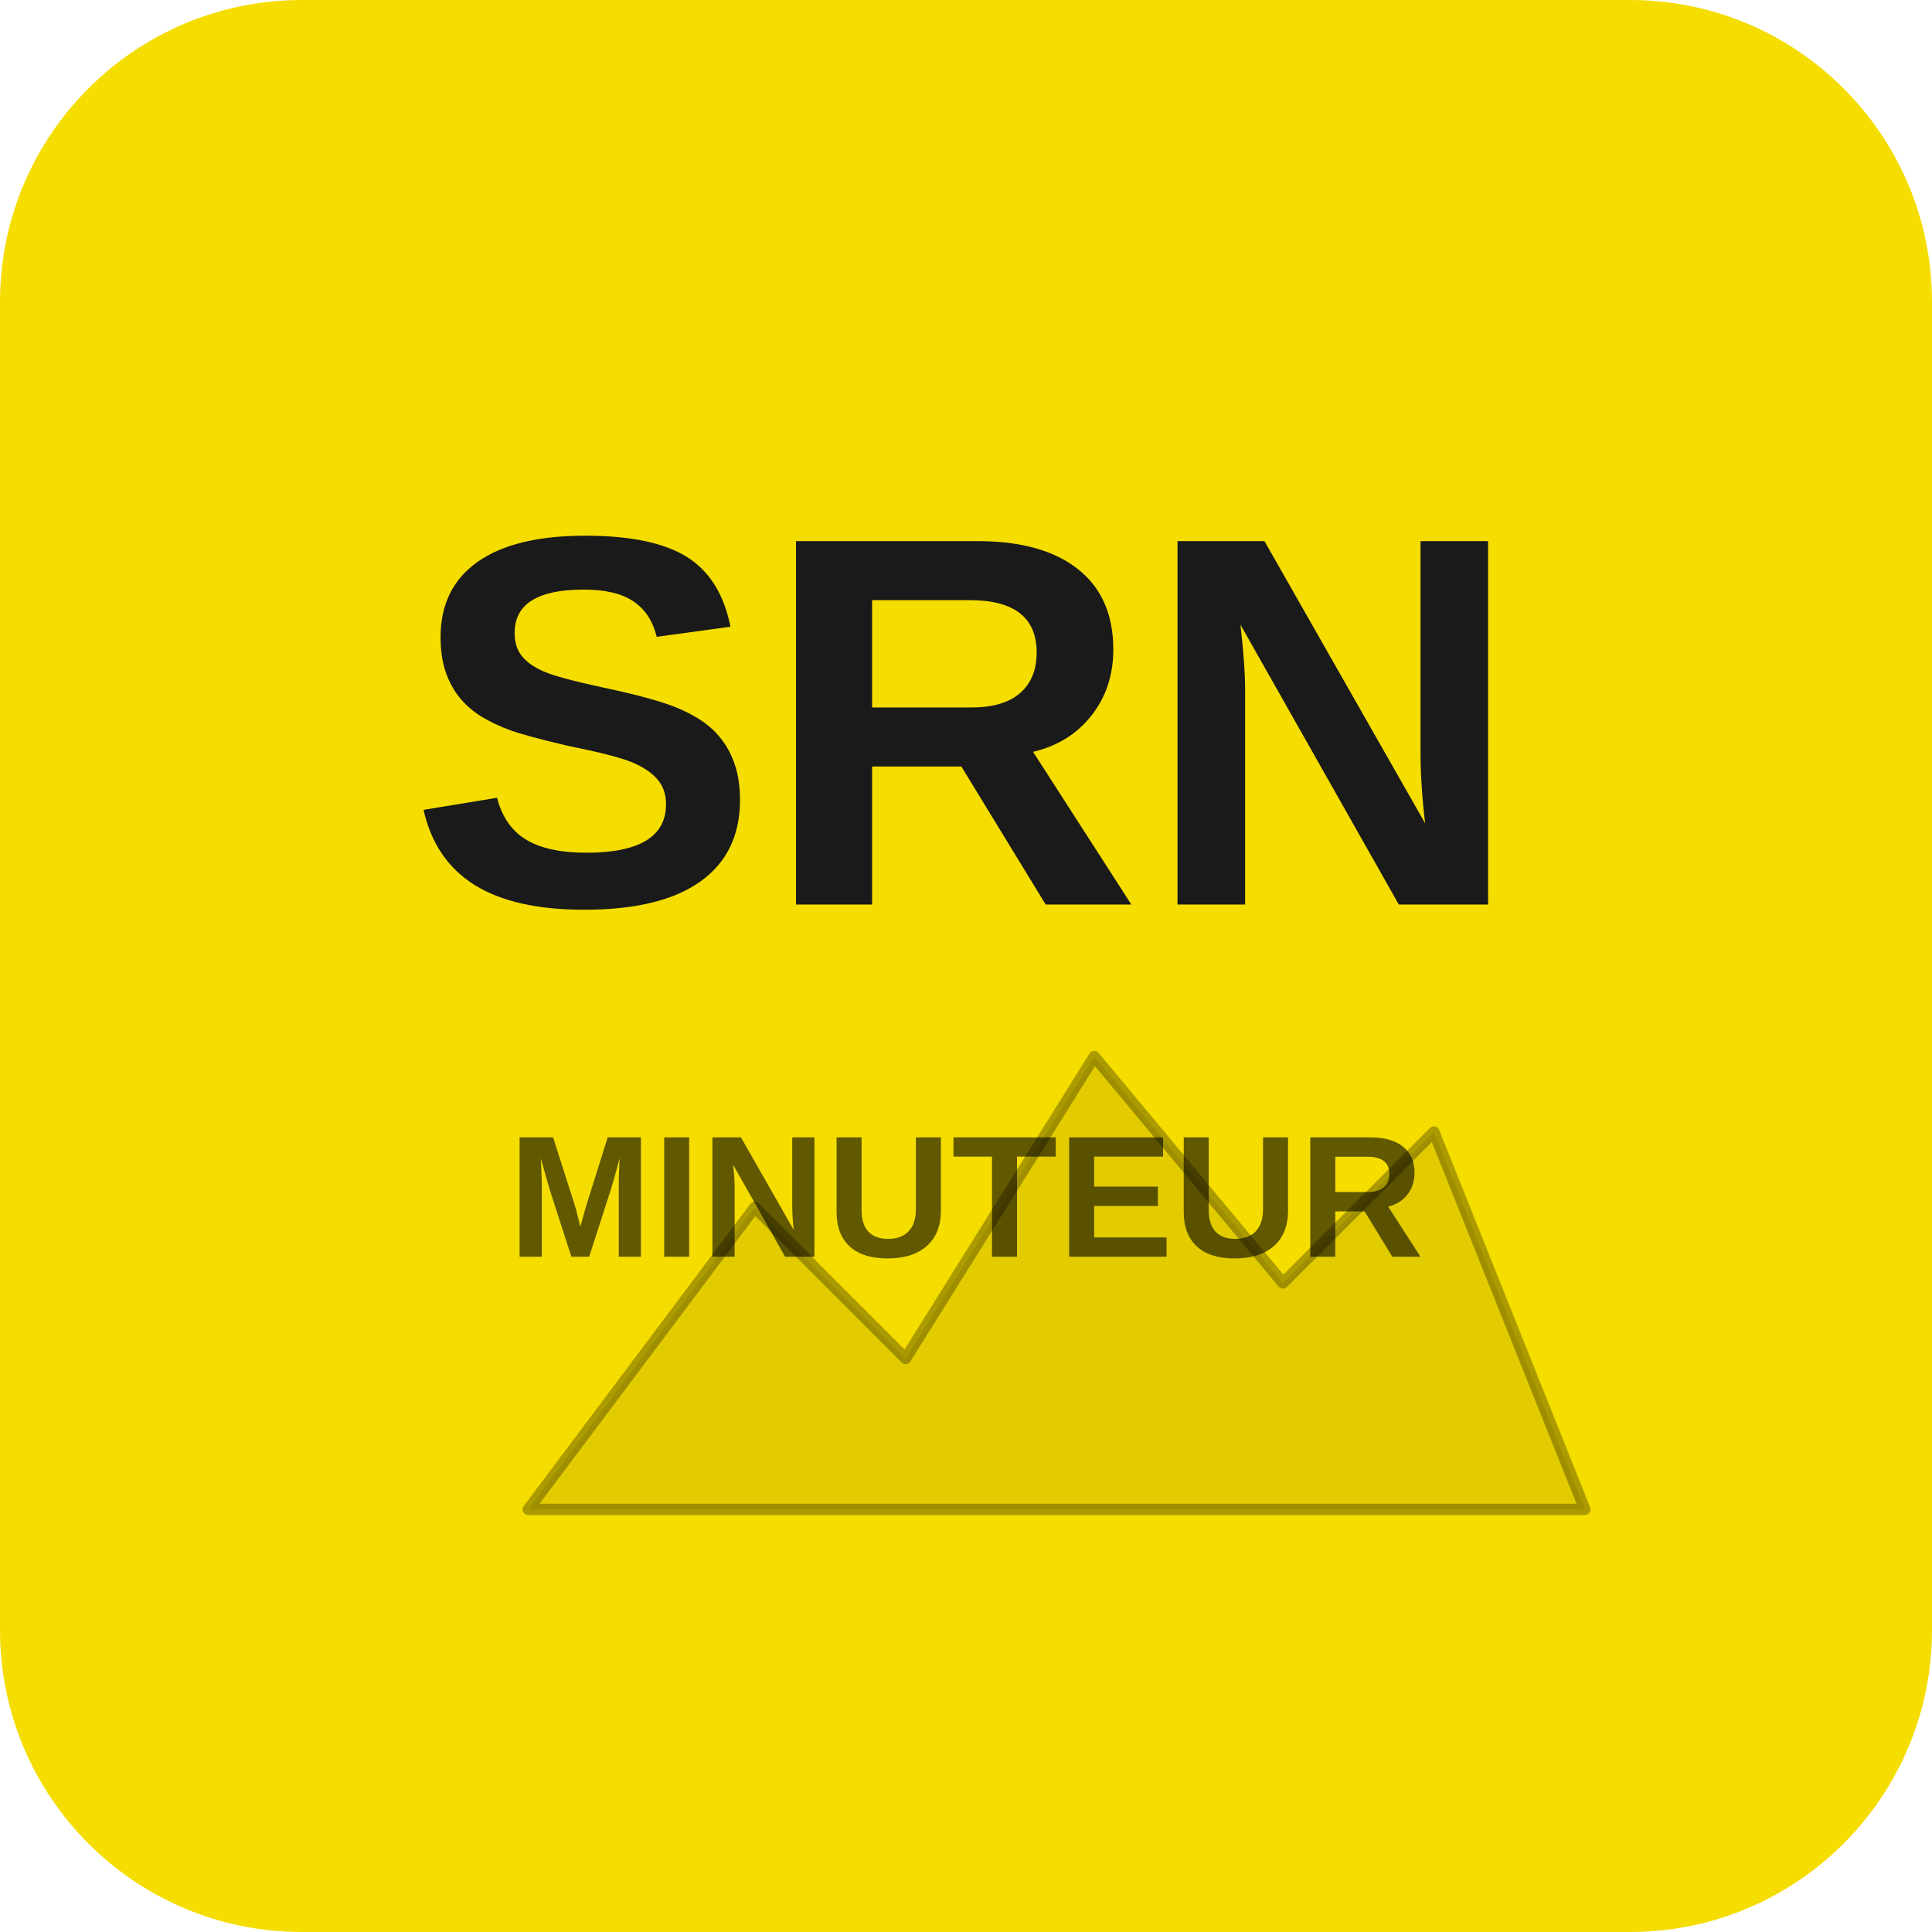
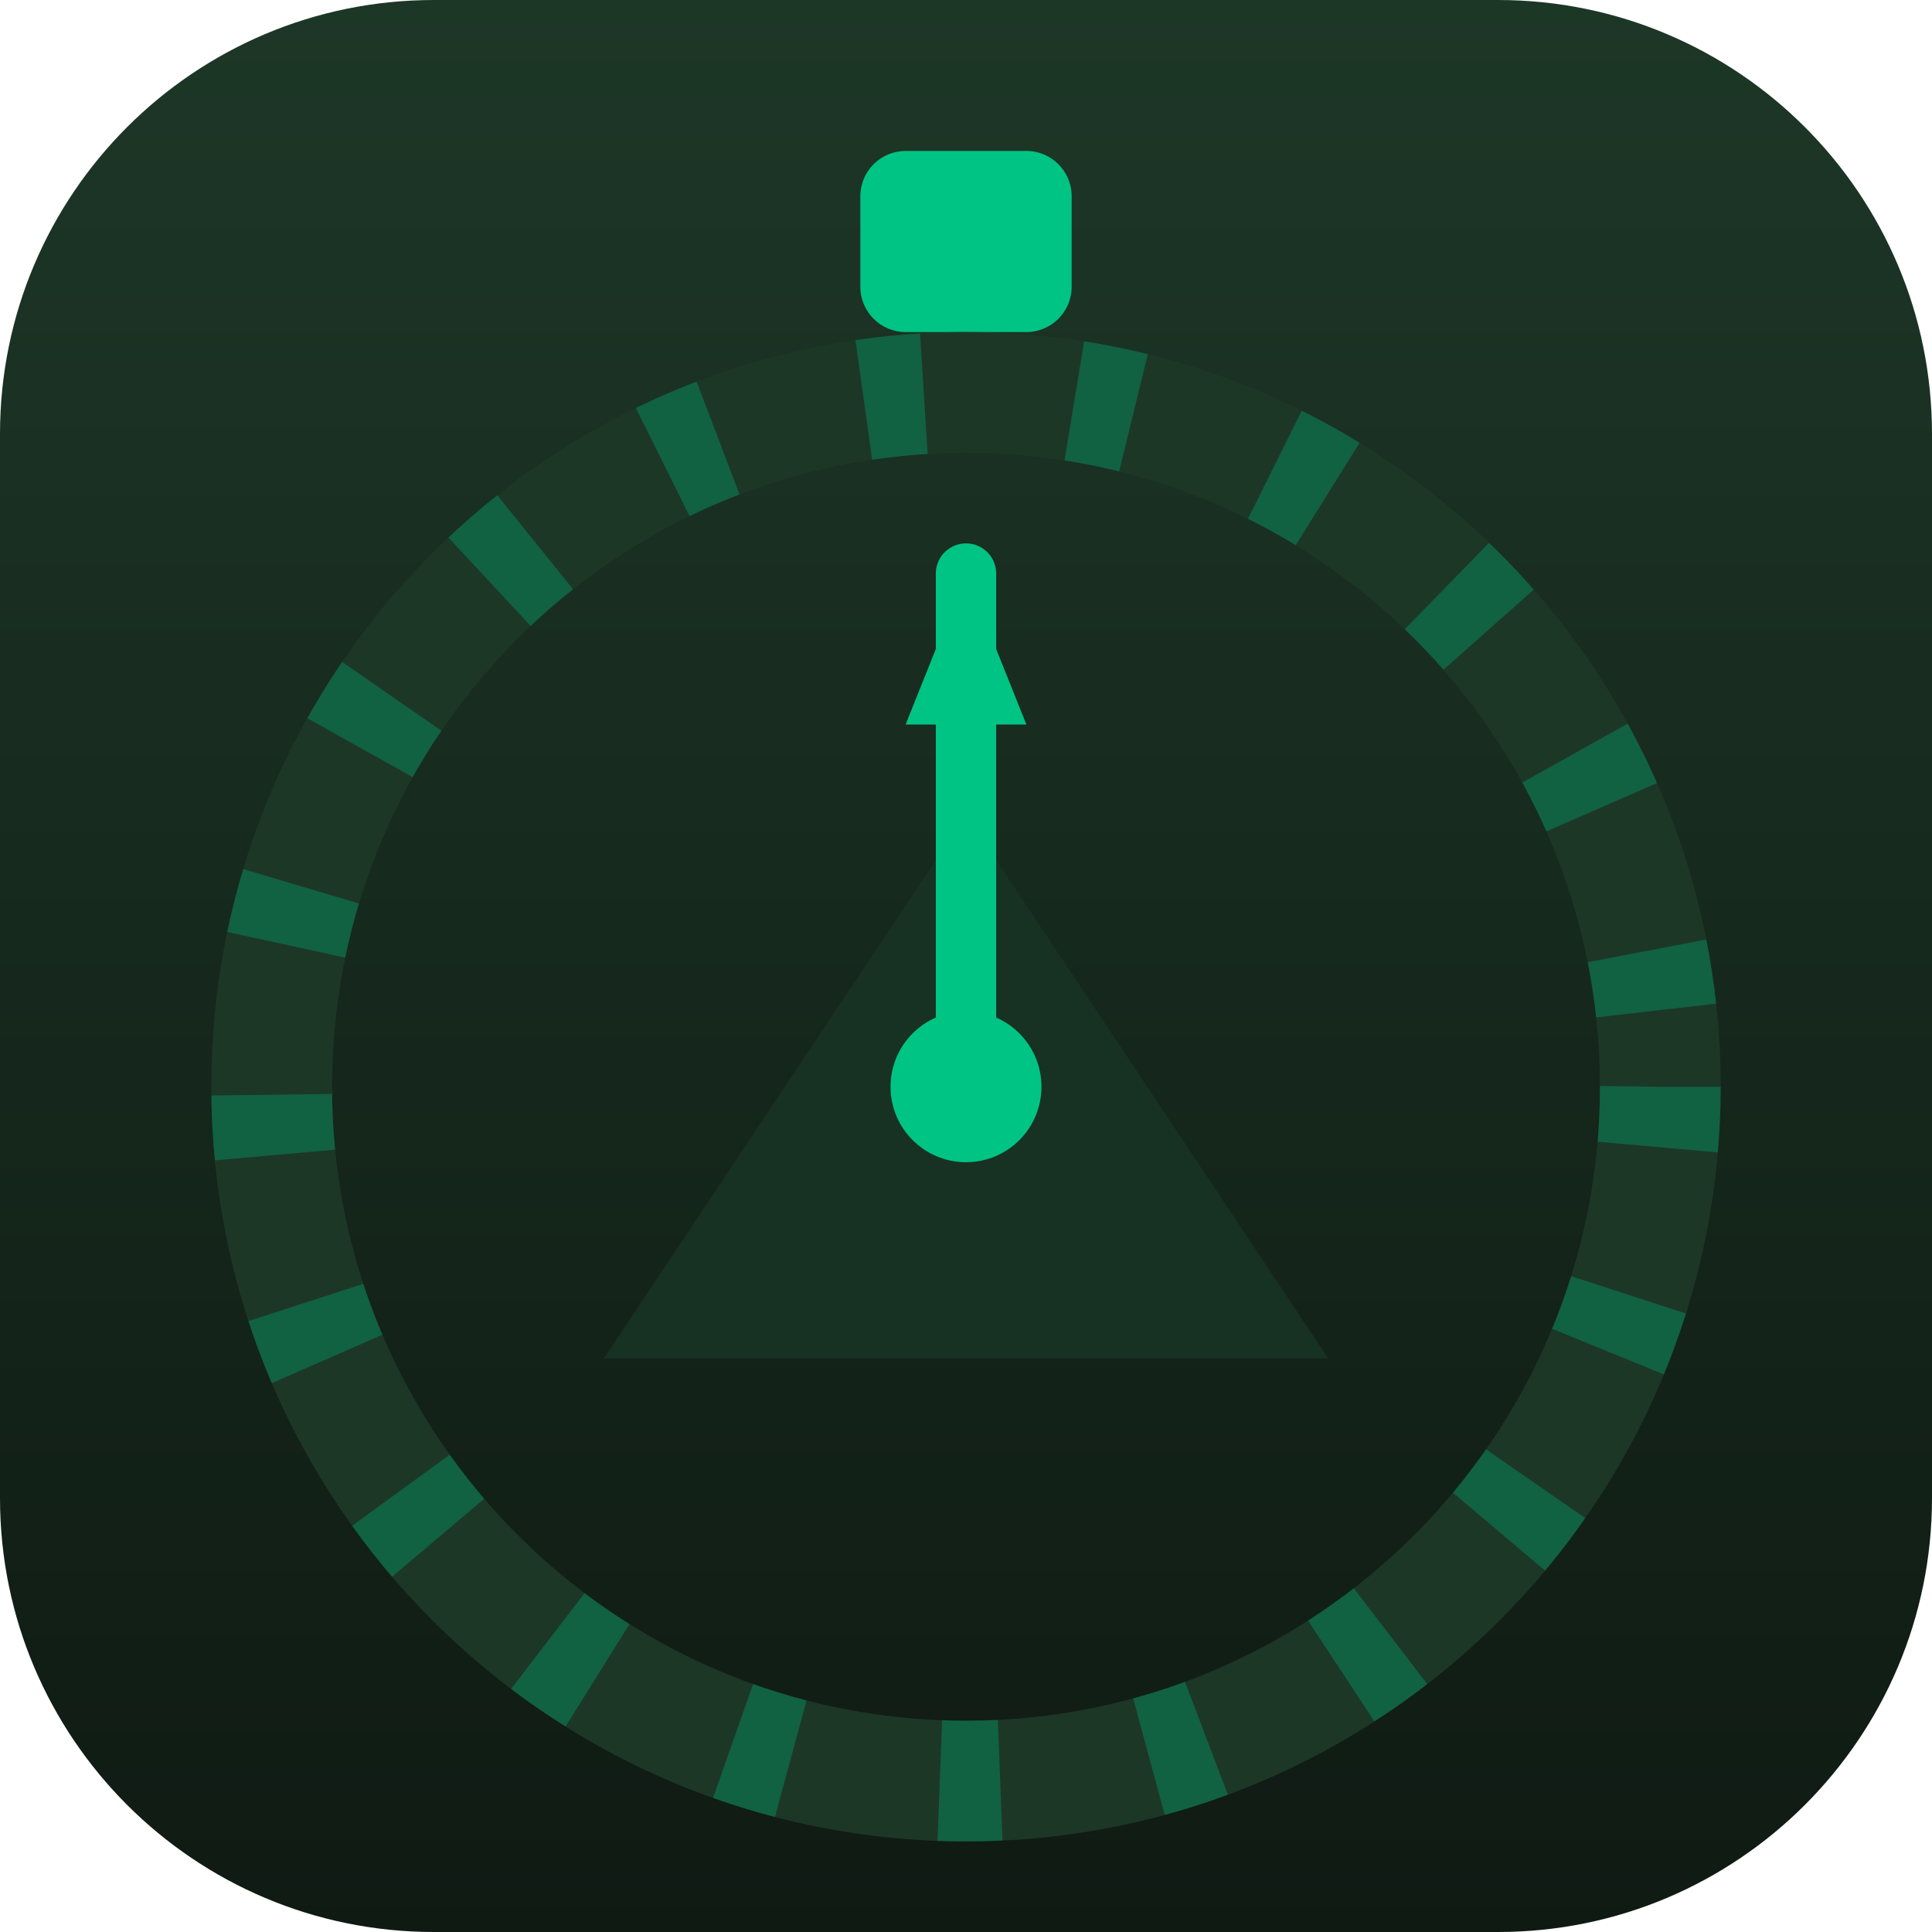
- <svg xmlns="http://www.w3.org/2000/svg" viewBox="0 0 512 512" width="512" height="512">
-   <rect width="512" height="512" rx="80" fill="#f5dd00" />
-   <text x="256" y="200" font-family="Arial, sans-serif" font-weight="900" font-size="140" fill="#1a1a1a" text-anchor="middle" dominant-baseline="middle">SRN</text>
-   <text x="256" y="320" font-family="Arial, sans-serif" font-weight="700" font-size="46" fill="rgba(0,0,0,0.6)" text-anchor="middle" dominant-baseline="middle">MINUTEUR</text>
-   <path d="M140 400 L200 320 L240 360 L290 280 L340 340 L380 300 L420 400Z" fill="rgba(0,0,0,0.08)" stroke="rgba(0,0,0,0.3)" stroke-width="3" stroke-linejoin="round" />
+ <svg xmlns="http://www.w3.org/2000/svg" width="512" height="512" viewBox="0 0 512 512" role="img">
+   <defs>
+     <linearGradient id="bg" x1="0" y1="0" x2="0" y2="1">
+       <stop offset="0%" stop-color="#1d3727" />
+       <stop offset="100%" stop-color="#0f1a13" />
+     </linearGradient>
+     <clipPath id="rounded">
+       <rect width="512" height="512" rx="115" ry="115" />
+     </clipPath>
+   </defs>
+   <rect width="512" height="512" rx="115" ry="115" fill="url(#bg)" />
+   <g clip-path="url(#rounded)">
+     <rect x="228" y="40" width="56" height="48" rx="12" fill="#00c484" />
+     <circle cx="256" cy="288" r="184" fill="none" stroke="#1d3727" stroke-width="32" />
+     <circle cx="256" cy="288" r="184" fill="none" stroke="#00a06e" stroke-width="32" stroke-dasharray="16 40" opacity="0.4" />
+     <polygon points="160,360 256,216 352,360" fill="#173324" opacity="0.9" />
+     <line x1="256" y1="288" x2="256" y2="152" stroke="#00c484" stroke-width="16" stroke-linecap="round" />
+     <polygon points="256,152 240,192 272,192" fill="#00c484" />
+     <circle cx="256" cy="288" r="20" fill="#00c484" />
+   </g>
</svg>
